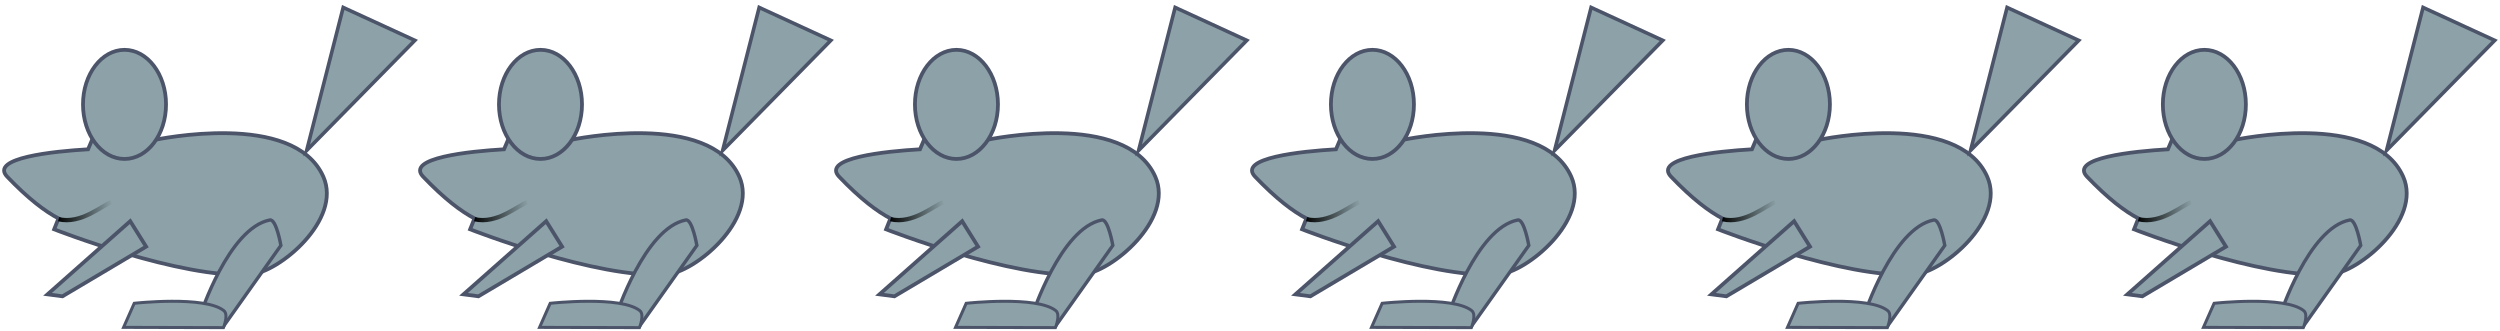
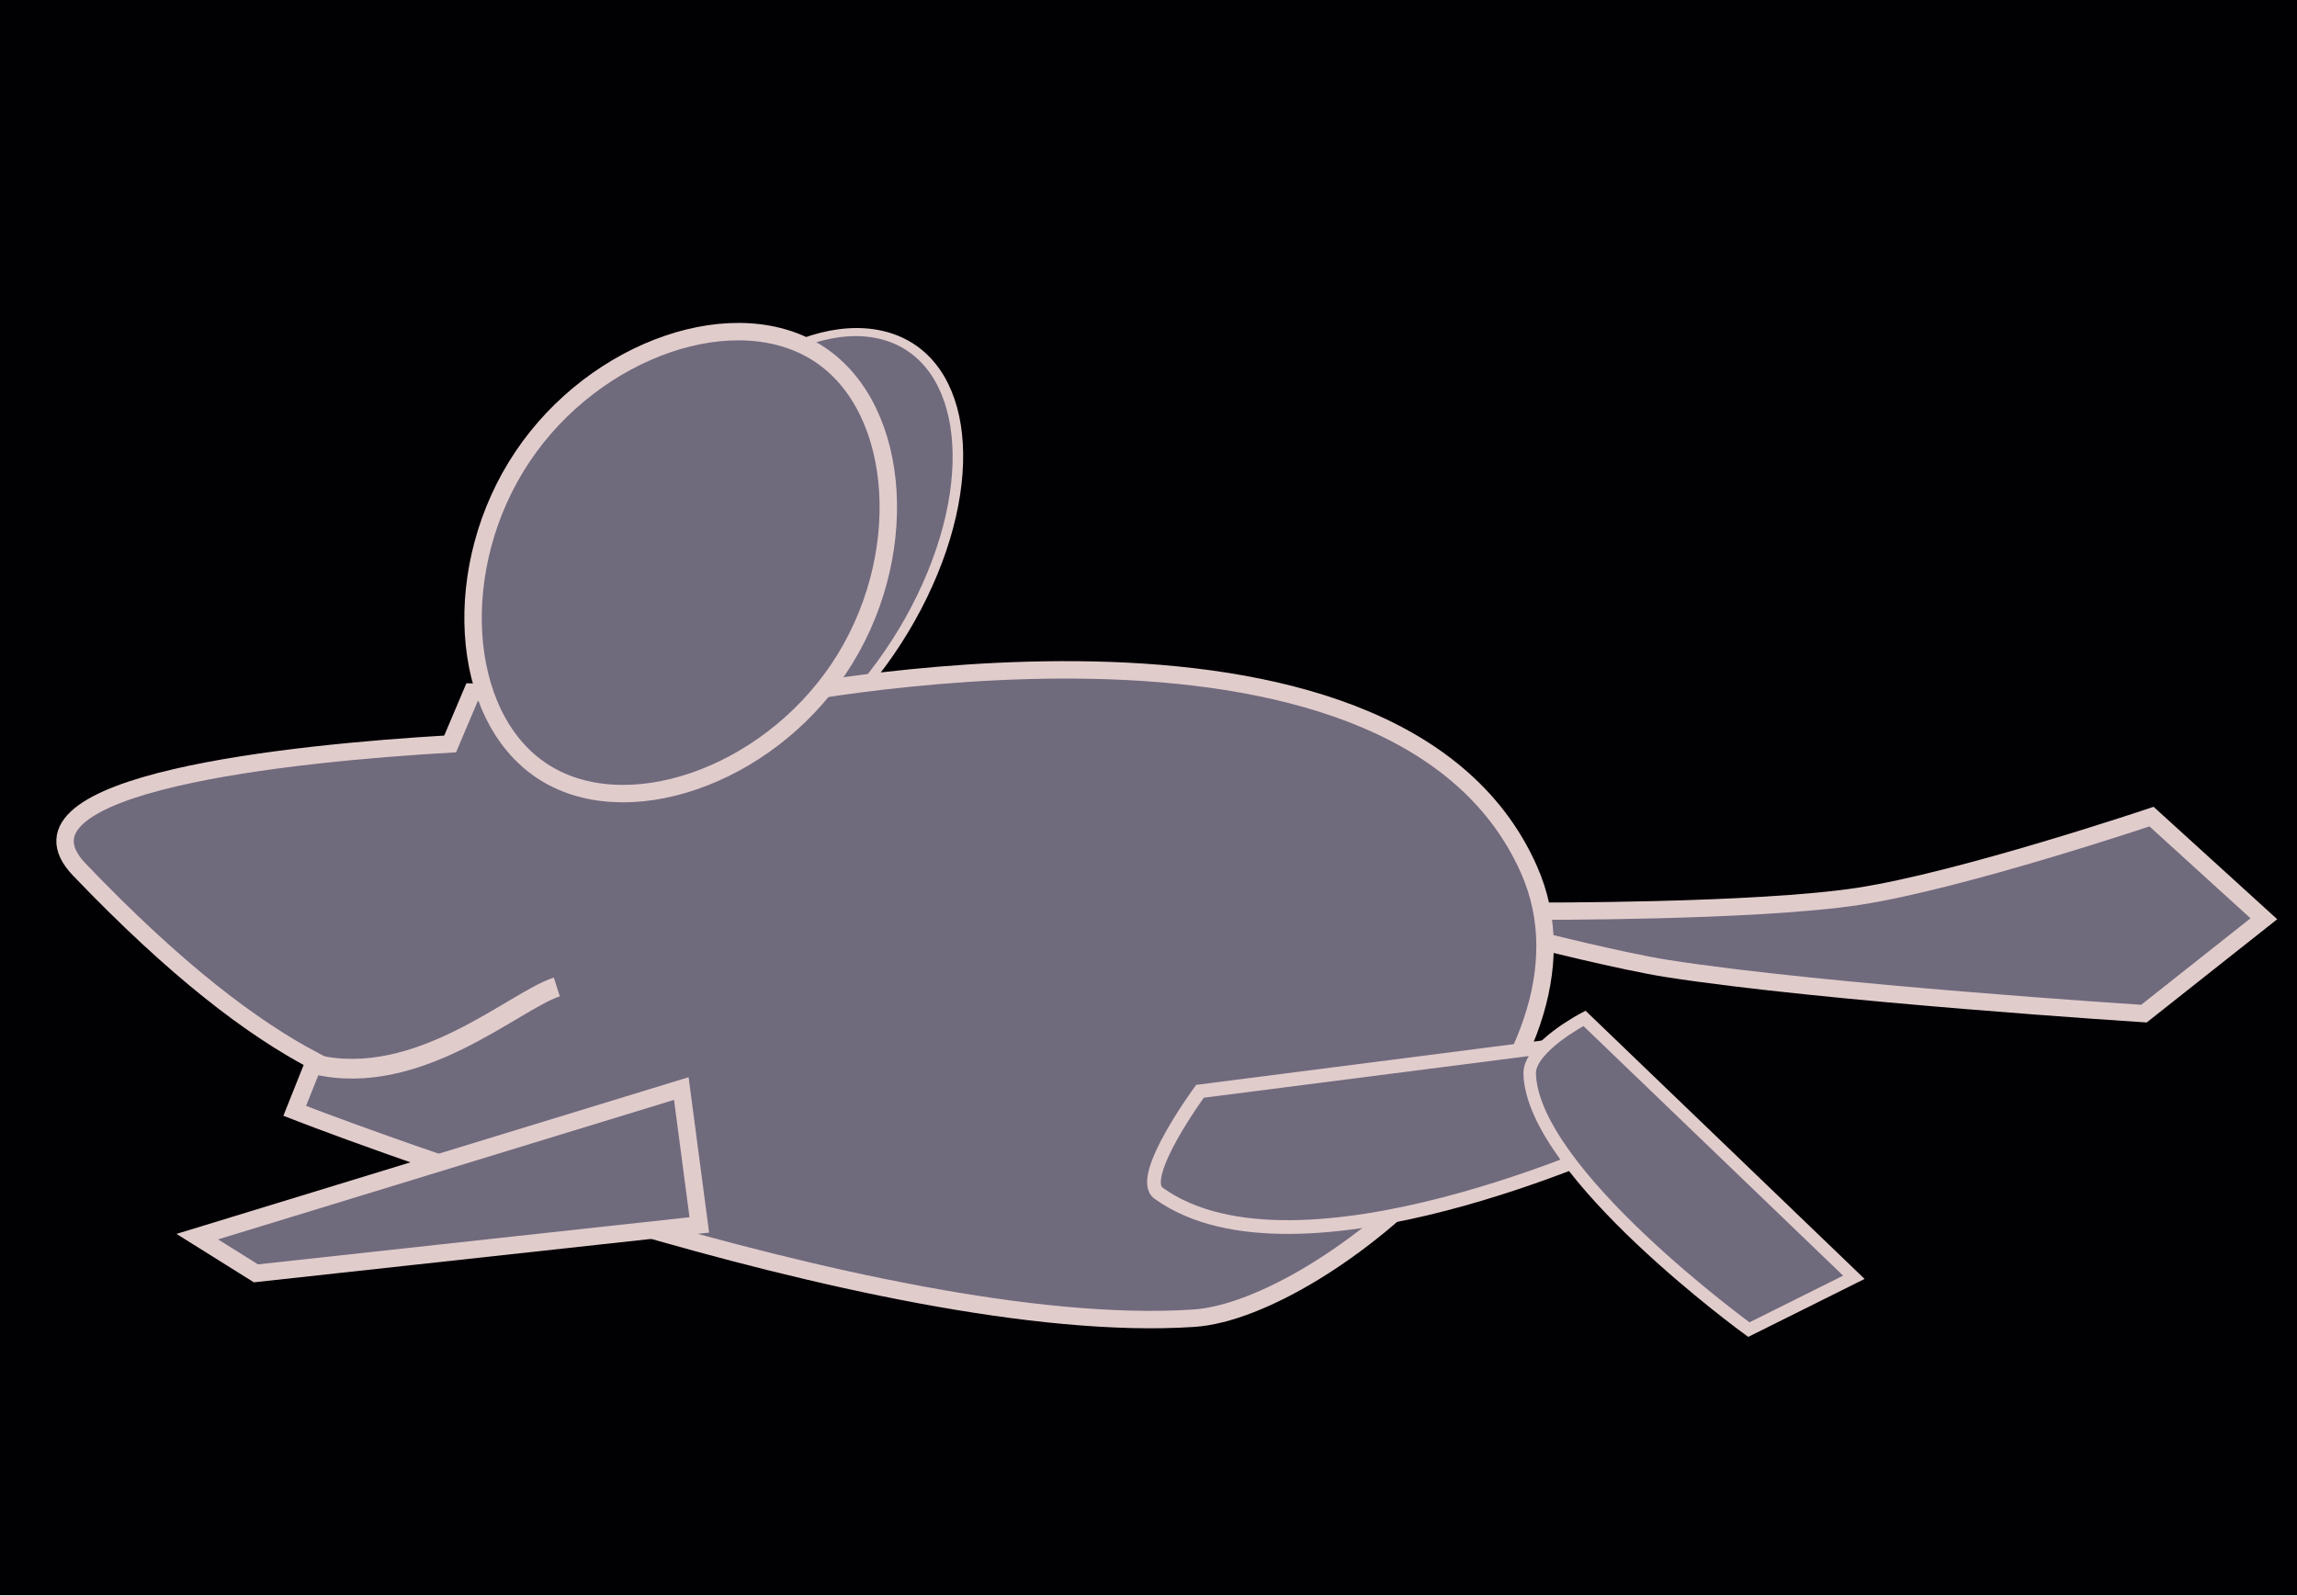
- <svg xmlns="http://www.w3.org/2000/svg" xmlns:xlink="http://www.w3.org/1999/xlink" version="1.1" width="179.656" height="23.719" id="svg2985">
+ <svg xmlns="http://www.w3.org/2000/svg" xmlns:xlink="http://www.w3.org/1999/xlink" version="1.1" width="36" height="25" id="svg2985">
  <defs id="defs2987">
    <linearGradient id="linearGradient3826">
      <stop style="stop-color:#000000;stop-opacity:1;" offset="0" id="stop3828" />
      <stop style="stop-color:#000000;stop-opacity:0;" offset="1" id="stop3830" />
    </linearGradient>
    <linearGradient xlink:href="#linearGradient3826" id="linearGradient3832" x1="4.098" y1="15.974" x2="8.099" y2="15.974" gradientUnits="userSpaceOnUse" gradientTransform="translate(0.00618902,-0.6694072)" />
    <linearGradient xlink:href="#linearGradient3826" id="linearGradient3883" gradientUnits="userSpaceOnUse" gradientTransform="translate(0.00618902,-0.6694072)" x1="4.098" y1="15.974" x2="8.099" y2="15.974" />
    <linearGradient xlink:href="#linearGradient3826" id="linearGradient3903" gradientUnits="userSpaceOnUse" gradientTransform="translate(0.00618902,-0.6694072)" x1="4.098" y1="15.974" x2="8.099" y2="15.974" />
    <linearGradient xlink:href="#linearGradient3826" id="linearGradient3923" gradientUnits="userSpaceOnUse" gradientTransform="translate(0.00618902,-0.6694072)" x1="4.098" y1="15.974" x2="8.099" y2="15.974" />
    <linearGradient xlink:href="#linearGradient3826" id="linearGradient3943" gradientUnits="userSpaceOnUse" gradientTransform="translate(0.00618902,-0.6694072)" x1="4.098" y1="15.974" x2="8.099" y2="15.974" />
    <linearGradient xlink:href="#linearGradient3826" id="linearGradient3963" gradientUnits="userSpaceOnUse" gradientTransform="translate(0.00618902,-0.6694072)" x1="4.098" y1="15.974" x2="8.099" y2="15.974" />
    <linearGradient xlink:href="#linearGradient3826" id="linearGradient3983" gradientUnits="userSpaceOnUse" gradientTransform="translate(0.00618902,-0.6694072)" x1="4.098" y1="15.974" x2="8.099" y2="15.974" />
    <linearGradient xlink:href="#linearGradient3826" id="linearGradient4003" gradientUnits="userSpaceOnUse" gradientTransform="translate(0.00618902,-0.6694072)" x1="4.098" y1="15.974" x2="8.099" y2="15.974" />
-     <linearGradient xlink:href="#linearGradient3826" id="linearGradient4006" gradientUnits="userSpaceOnUse" gradientTransform="translate(0.00618902,-0.7944072)" x1="4.098" y1="15.974" x2="8.099" y2="15.974" />
-     <linearGradient xlink:href="#linearGradient3826" id="linearGradient4016" gradientUnits="userSpaceOnUse" gradientTransform="translate(29.89887,-0.7944072)" x1="4.098" y1="15.974" x2="8.099" y2="15.974" />
-     <linearGradient xlink:href="#linearGradient3826" id="linearGradient4026" gradientUnits="userSpaceOnUse" gradientTransform="translate(59.79156,-0.7944072)" x1="4.098" y1="15.974" x2="8.099" y2="15.974" />
-     <linearGradient xlink:href="#linearGradient3826" id="linearGradient4036" gradientUnits="userSpaceOnUse" gradientTransform="translate(89.68424,-0.7944072)" x1="4.098" y1="15.974" x2="8.099" y2="15.974" />
-     <linearGradient xlink:href="#linearGradient3826" id="linearGradient4046" gradientUnits="userSpaceOnUse" gradientTransform="translate(119.5769,-0.7944072)" x1="4.098" y1="15.974" x2="8.099" y2="15.974" />
-     <linearGradient xlink:href="#linearGradient3826" id="linearGradient4056" gradientUnits="userSpaceOnUse" gradientTransform="translate(149.4696,-0.7944072)" x1="4.098" y1="15.974" x2="8.099" y2="15.974" />
  </defs>
-   <g id="g4065" style="display:none">
-     <rect y="0.159" x="0.156" height="23.415" width="29.893" id="rect3857" style="fill:#000000;fill-opacity:1;stroke:#000000;stroke-width:0.309;stroke-linecap:butt;stroke-linejoin:miter;stroke-miterlimit:4;stroke-opacity:1;stroke-dasharray:none" />
-     <rect style="fill:#000000;fill-opacity:1;stroke:#000000;stroke-width:0.309;stroke-linecap:butt;stroke-linejoin:miter;stroke-miterlimit:4;stroke-opacity:1;stroke-dasharray:none" id="rect3907" width="29.893" height="23.415" x="30.049" y="0.159" />
-     <rect style="fill:#000000;fill-opacity:1;stroke:#000000;stroke-width:0.309;stroke-linecap:butt;stroke-linejoin:miter;stroke-miterlimit:4;stroke-opacity:1;stroke-dasharray:none" id="rect3927" width="29.893" height="23.415" x="59.942" y="0.159" />
-     <rect style="fill:#000000;fill-opacity:1;stroke:#000000;stroke-width:0.309;stroke-linecap:butt;stroke-linejoin:miter;stroke-miterlimit:4;stroke-opacity:1;stroke-dasharray:none" id="rect3947" width="29.893" height="23.415" x="89.834" y="0.159" />
-     <rect style="fill:#000000;fill-opacity:1;stroke:#000000;stroke-width:0.309;stroke-linecap:butt;stroke-linejoin:miter;stroke-miterlimit:4;stroke-opacity:1;stroke-dasharray:none" id="rect3967" width="29.893" height="23.415" x="119.727" y="0.159" />
-     <rect style="fill:#000000;fill-opacity:1;stroke:#000000;stroke-width:0.309;stroke-linecap:butt;stroke-linejoin:miter;stroke-miterlimit:4;stroke-opacity:1;stroke-dasharray:none" id="rect3987" width="29.893" height="23.415" x="149.62" y="0.159" />
-   </g>
-   <path style="fill:#8ca2a8;fill-opacity:1;stroke:#4c5469;stroke-width:0.273;stroke-linecap:butt;stroke-linejoin:miter;stroke-miterlimit:4.883;stroke-opacity:1;stroke-dasharray:none" id="path2993" d="m 16.423,9.573 c -2.751,-0.061 -5.25,0.469 -5.25,0.469 l -4.5,-0.125 -0.344,0.812 c -2.48,0.144 -7.105,0.618 -5.812,1.969 1.519,1.587 2.714,2.489 3.687,3 l -0.312,0.781 c 0,0 9.137,3.581 14.094,3.25 2.054,-0.137 6.62,-3.938 5.25,-7.031 -1.061,-2.395 -4.062,-3.064 -6.812,-3.125 z" />
-   <path style="fill:#8ca2a8;fill-opacity:1;stroke:#4c5469;stroke-width:0.245;stroke-linecap:butt;stroke-linejoin:miter;stroke-miterlimit:4.883;stroke-opacity:1;stroke-dasharray:none" id="path3769" d="m 19.392,15.811 c -2.962,0.57 -5.008,6.861 -5.008,6.861 l 1.646,0.82 4.155,-5.854 c 0,0 -0.33,-1.917 -0.793,-1.827 z" />
-   <path style="fill:#8ca2a8;fill-opacity:1;stroke:#4c5469;stroke-width:0.217;stroke-linecap:butt;stroke-linejoin:miter;stroke-miterlimit:4.883;stroke-opacity:1;stroke-dasharray:none" id="path3771" d="m 16.058,23.544 c 0,0 0.389,-0.929 0.027,-1.22 C 14.728,21.232 9.646,21.795 9.646,21.795 l -0.765,1.73 z" />
-   <path style="fill:#8ca2a8;fill-opacity:1;stroke:#4c5469;stroke-width:0.273;stroke-miterlimit:4.883;stroke-opacity:1;stroke-dasharray:none" id="path3777" d="m 11.931,7.502 a 2.983,3.921 0 1 1 -5.966,0 2.983,3.921 0 1 1 5.966,0 z" />
-   <path style="fill:#8ca2a8;fill-opacity:1;stroke:#4c5469;stroke-width:0.259;stroke-linecap:butt;stroke-linejoin:miter;stroke-miterlimit:4.883;stroke-opacity:1;stroke-dasharray:none" id="path3779" d="M 22.038,10.813 24.664,0.536 29.814,2.903 z" />
-   <path style="fill:#8ca2a8;fill-opacity:1;stroke:#4c5469;stroke-width:0.273;stroke-linecap:butt;stroke-linejoin:miter;stroke-miterlimit:4.883;stroke-opacity:1;stroke-dasharray:none" id="path3781" d="M 10.501,17.723 4.491,21.293 3.416,21.151 9.358,15.894 z" />
-   <path style="fill:none;stroke:url(#linearGradient4006);stroke-width:0.309;stroke-linecap:butt;stroke-linejoin:miter;stroke-miterlimit:4;stroke-opacity:1;stroke-dasharray:none" d="m 4.209,15.752 c 1.622,0.385 3.12,-0.999 3.792,-1.213" id="path3056" />
-   <path d="m 46.315,9.573 c -2.751,-0.061 -5.25,0.469 -5.25,0.469 l -4.5,-0.125 -0.344,0.812 c -2.48,0.144 -7.105,0.618 -5.812,1.969 1.519,1.587 2.714,2.489 3.688,3 l -0.312,0.781 c 0,0 9.137,3.581 14.094,3.25 2.054,-0.137 6.62,-3.938 5.25,-7.031 -1.061,-2.395 -4.062,-3.064 -6.812,-3.125 z" id="path3909" style="fill:#8ca2a8;fill-opacity:1;stroke:#4c5469;stroke-width:0.273;stroke-linecap:butt;stroke-linejoin:miter;stroke-miterlimit:4.883;stroke-opacity:1;stroke-dasharray:none" />
-   <path d="m 49.285,15.811 c -2.962,0.57 -5.008,6.861 -5.008,6.861 l 1.646,0.82 4.155,-5.854 c 0,0 -0.33,-1.917 -0.793,-1.827 z" id="path3911" style="fill:#8ca2a8;fill-opacity:1;stroke:#4c5469;stroke-width:0.245;stroke-linecap:butt;stroke-linejoin:miter;stroke-miterlimit:4.883;stroke-opacity:1;stroke-dasharray:none" />
-   <path d="m 45.951,23.544 c 0,0 0.389,-0.929 0.027,-1.22 -1.357,-1.091 -6.439,-0.528 -6.439,-0.528 l -0.765,1.73 z" id="path3913" style="fill:#8ca2a8;fill-opacity:1;stroke:#4c5469;stroke-width:0.217;stroke-linecap:butt;stroke-linejoin:miter;stroke-miterlimit:4.883;stroke-opacity:1;stroke-dasharray:none" />
-   <path d="m 41.824,7.502 a 2.983,3.921 0 1 1 -5.966,0 2.983,3.921 0 1 1 5.966,0 z" id="path3915" style="fill:#8ca2a8;fill-opacity:1;stroke:#4c5469;stroke-width:0.273;stroke-miterlimit:4.883;stroke-opacity:1;stroke-dasharray:none" />
-   <path d="M 51.931,10.813 54.557,0.536 59.706,2.903 z" id="path3917" style="fill:#8ca2a8;fill-opacity:1;stroke:#4c5469;stroke-width:0.259;stroke-linecap:butt;stroke-linejoin:miter;stroke-miterlimit:4.883;stroke-opacity:1;stroke-dasharray:none" />
-   <path d="m 40.393,17.723 -6.01,3.57 -1.074,-0.142 5.942,-5.256 z" id="path3919" style="fill:#8ca2a8;fill-opacity:1;stroke:#4c5469;stroke-width:0.273;stroke-linecap:butt;stroke-linejoin:miter;stroke-miterlimit:4.883;stroke-opacity:1;stroke-dasharray:none" />
-   <path id="path3921" d="m 34.101,15.752 c 1.622,0.385 3.12,-0.999 3.792,-1.213" style="fill:none;stroke:url(#linearGradient4016);stroke-width:0.309;stroke-linecap:butt;stroke-linejoin:miter;stroke-miterlimit:4;stroke-opacity:1;stroke-dasharray:none" />
-   <path d="m 76.208,9.573 c -2.751,-0.061 -5.25,0.469 -5.25,0.469 l -4.5,-0.125 -0.344,0.812 c -2.48,0.144 -7.105,0.618 -5.812,1.969 1.519,1.587 2.714,2.489 3.688,3 l -0.312,0.781 c 0,0 9.137,3.581 14.094,3.25 2.054,-0.137 6.62,-3.938 5.25,-7.031 -1.061,-2.395 -4.062,-3.064 -6.812,-3.125 z" id="path3929" style="fill:#8ca2a8;fill-opacity:1;stroke:#4c5469;stroke-width:0.273;stroke-linecap:butt;stroke-linejoin:miter;stroke-miterlimit:4.883;stroke-opacity:1;stroke-dasharray:none" />
-   <path d="m 79.177,15.811 c -2.962,0.57 -5.008,6.861 -5.008,6.861 l 1.646,0.82 4.155,-5.854 c 0,0 -0.33,-1.917 -0.793,-1.827 z" id="path3931" style="fill:#8ca2a8;fill-opacity:1;stroke:#4c5469;stroke-width:0.245;stroke-linecap:butt;stroke-linejoin:miter;stroke-miterlimit:4.883;stroke-opacity:1;stroke-dasharray:none" />
-   <path d="m 75.844,23.544 c 0,0 0.389,-0.929 0.027,-1.22 -1.357,-1.091 -6.439,-0.528 -6.439,-0.528 l -0.765,1.73 z" id="path3933" style="fill:#8ca2a8;fill-opacity:1;stroke:#4c5469;stroke-width:0.217;stroke-linecap:butt;stroke-linejoin:miter;stroke-miterlimit:4.883;stroke-opacity:1;stroke-dasharray:none" />
-   <path d="m 71.716,7.502 a 2.983,3.921 0 1 1 -5.966,0 2.983,3.921 0 1 1 5.966,0 z" id="path3935" style="fill:#8ca2a8;fill-opacity:1;stroke:#4c5469;stroke-width:0.273;stroke-miterlimit:4.883;stroke-opacity:1;stroke-dasharray:none" />
-   <path d="M 81.823,10.813 84.449,0.536 89.599,2.903 z" id="path3937" style="fill:#8ca2a8;fill-opacity:1;stroke:#4c5469;stroke-width:0.259;stroke-linecap:butt;stroke-linejoin:miter;stroke-miterlimit:4.883;stroke-opacity:1;stroke-dasharray:none" />
-   <path d="m 70.286,17.723 -6.01,3.57 -1.074,-0.142 5.942,-5.256 z" id="path3939" style="fill:#8ca2a8;fill-opacity:1;stroke:#4c5469;stroke-width:0.273;stroke-linecap:butt;stroke-linejoin:miter;stroke-miterlimit:4.883;stroke-opacity:1;stroke-dasharray:none" />
-   <path id="path3941" d="m 63.994,15.752 c 1.622,0.385 3.12,-0.999 3.792,-1.213" style="fill:none;stroke:url(#linearGradient4026);stroke-width:0.309;stroke-linecap:butt;stroke-linejoin:miter;stroke-miterlimit:4;stroke-opacity:1;stroke-dasharray:none" />
-   <path d="m 106.101,9.573 c -2.751,-0.061 -5.25,0.469 -5.25,0.469 l -4.5,-0.125 -0.344,0.812 c -2.48,0.144 -7.105,0.618 -5.812,1.969 1.519,1.587 2.714,2.489 3.688,3 l -0.312,0.781 c 0,0 9.137,3.581 14.094,3.25 2.054,-0.137 6.62,-3.938 5.25,-7.031 -1.061,-2.395 -4.062,-3.064 -6.812,-3.125 z" id="path3949" style="fill:#8ca2a8;fill-opacity:1;stroke:#4c5469;stroke-width:0.273;stroke-linecap:butt;stroke-linejoin:miter;stroke-miterlimit:4.883;stroke-opacity:1;stroke-dasharray:none" />
-   <path d="m 109.07,15.811 c -2.962,0.57 -5.008,6.861 -5.008,6.861 l 1.646,0.82 4.155,-5.854 c 0,0 -0.33,-1.917 -0.793,-1.827 z" id="path3951" style="fill:#8ca2a8;fill-opacity:1;stroke:#4c5469;stroke-width:0.245;stroke-linecap:butt;stroke-linejoin:miter;stroke-miterlimit:4.883;stroke-opacity:1;stroke-dasharray:none" />
-   <path d="m 105.736,23.544 c 0,0 0.389,-0.929 0.027,-1.22 -1.357,-1.091 -6.439,-0.528 -6.439,-0.528 l -0.765,1.73 z" id="path3953" style="fill:#8ca2a8;fill-opacity:1;stroke:#4c5469;stroke-width:0.217;stroke-linecap:butt;stroke-linejoin:miter;stroke-miterlimit:4.883;stroke-opacity:1;stroke-dasharray:none" />
-   <path d="m 101.609,7.502 a 2.983,3.921 0 1 1 -5.966,0 2.983,3.921 0 1 1 5.966,0 z" id="path3955" style="fill:#8ca2a8;fill-opacity:1;stroke:#4c5469;stroke-width:0.273;stroke-miterlimit:4.883;stroke-opacity:1;stroke-dasharray:none" />
-   <path d="M 111.716,10.813 114.342,0.536 119.492,2.903 z" id="path3957" style="fill:#8ca2a8;fill-opacity:1;stroke:#4c5469;stroke-width:0.259;stroke-linecap:butt;stroke-linejoin:miter;stroke-miterlimit:4.883;stroke-opacity:1;stroke-dasharray:none" />
-   <path d="m 100.179,17.723 -6.01,3.57 -1.074,-0.142 5.942,-5.256 z" id="path3959" style="fill:#8ca2a8;fill-opacity:1;stroke:#4c5469;stroke-width:0.273;stroke-linecap:butt;stroke-linejoin:miter;stroke-miterlimit:4.883;stroke-opacity:1;stroke-dasharray:none" />
-   <path id="path3961" d="m 93.887,15.752 c 1.622,0.385 3.12,-0.999 3.792,-1.213" style="fill:none;stroke:url(#linearGradient4036);stroke-width:0.309;stroke-linecap:butt;stroke-linejoin:miter;stroke-miterlimit:4;stroke-opacity:1;stroke-dasharray:none" />
-   <path d="m 135.993,9.573 c -2.751,-0.061 -5.25,0.469 -5.25,0.469 l -4.5,-0.125 -0.344,0.812 c -2.48,0.144 -7.105,0.618 -5.812,1.969 1.519,1.587 2.714,2.489 3.688,3 l -0.312,0.781 c 0,0 9.137,3.581 14.094,3.25 2.054,-0.137 6.62,-3.938 5.25,-7.031 -1.061,-2.395 -4.062,-3.064 -6.812,-3.125 z" id="path3969" style="fill:#8ca2a8;fill-opacity:1;stroke:#4c5469;stroke-width:0.273;stroke-linecap:butt;stroke-linejoin:miter;stroke-miterlimit:4.883;stroke-opacity:1;stroke-dasharray:none" />
-   <path d="m 138.963,15.811 c -2.962,0.57 -5.008,6.861 -5.008,6.861 l 1.646,0.82 4.155,-5.854 c 0,0 -0.33,-1.917 -0.793,-1.827 z" id="path3971" style="fill:#8ca2a8;fill-opacity:1;stroke:#4c5469;stroke-width:0.245;stroke-linecap:butt;stroke-linejoin:miter;stroke-miterlimit:4.883;stroke-opacity:1;stroke-dasharray:none" />
-   <path d="m 135.629,23.544 c 0,0 0.389,-0.929 0.027,-1.22 -1.357,-1.091 -6.439,-0.528 -6.439,-0.528 l -0.765,1.73 z" id="path3973" style="fill:#8ca2a8;fill-opacity:1;stroke:#4c5469;stroke-width:0.217;stroke-linecap:butt;stroke-linejoin:miter;stroke-miterlimit:4.883;stroke-opacity:1;stroke-dasharray:none" />
-   <path d="m 131.502,7.502 a 2.983,3.921 0 1 1 -5.966,0 2.983,3.921 0 1 1 5.966,0 z" id="path3975" style="fill:#8ca2a8;fill-opacity:1;stroke:#4c5469;stroke-width:0.273;stroke-miterlimit:4.883;stroke-opacity:1;stroke-dasharray:none" />
-   <path d="m 141.609,10.813 2.626,-10.277 5.15,2.368 z" id="path3977" style="fill:#8ca2a8;fill-opacity:1;stroke:#4c5469;stroke-width:0.259;stroke-linecap:butt;stroke-linejoin:miter;stroke-miterlimit:4.883;stroke-opacity:1;stroke-dasharray:none" />
-   <path d="m 130.071,17.723 -6.01,3.57 -1.074,-0.142 5.942,-5.256 z" id="path3979" style="fill:#8ca2a8;fill-opacity:1;stroke:#4c5469;stroke-width:0.273;stroke-linecap:butt;stroke-linejoin:miter;stroke-miterlimit:4.883;stroke-opacity:1;stroke-dasharray:none" />
-   <path id="path3981" d="m 123.779,15.752 c 1.622,0.385 3.12,-0.999 3.792,-1.213" style="fill:none;stroke:url(#linearGradient4046);stroke-width:0.309;stroke-linecap:butt;stroke-linejoin:miter;stroke-miterlimit:4;stroke-opacity:1;stroke-dasharray:none" />
-   <path d="m 165.886,9.573 c -2.751,-0.061 -5.25,0.469 -5.25,0.469 l -4.5,-0.125 -0.344,0.812 c -2.48,0.144 -7.105,0.618 -5.812,1.969 1.519,1.587 2.714,2.489 3.688,3 l -0.312,0.781 c 0,0 9.137,3.581 14.094,3.25 2.054,-0.137 6.62,-3.938 5.25,-7.031 -1.061,-2.395 -4.062,-3.064 -6.812,-3.125 z" id="path3989" style="fill:#8ca2a8;fill-opacity:1;stroke:#4c5469;stroke-width:0.273;stroke-linecap:butt;stroke-linejoin:miter;stroke-miterlimit:4.883;stroke-opacity:1;stroke-dasharray:none" />
-   <path d="m 168.855,15.811 c -2.962,0.57 -5.008,6.861 -5.008,6.861 l 1.646,0.82 4.155,-5.854 c 0,0 -0.33,-1.917 -0.793,-1.827 z" id="path3991" style="fill:#8ca2a8;fill-opacity:1;stroke:#4c5469;stroke-width:0.245;stroke-linecap:butt;stroke-linejoin:miter;stroke-miterlimit:4.883;stroke-opacity:1;stroke-dasharray:none" />
-   <path d="m 165.522,23.544 c 0,0 0.389,-0.929 0.027,-1.22 -1.357,-1.091 -6.439,-0.528 -6.439,-0.528 l -0.765,1.73 z" id="path3993" style="fill:#8ca2a8;fill-opacity:1;stroke:#4c5469;stroke-width:0.217;stroke-linecap:butt;stroke-linejoin:miter;stroke-miterlimit:4.883;stroke-opacity:1;stroke-dasharray:none" />
-   <path d="m 161.394,7.502 a 2.983,3.921 0 1 1 -5.966,0 2.983,3.921 0 1 1 5.966,0 z" id="path3995" style="fill:#8ca2a8;fill-opacity:1;stroke:#4c5469;stroke-width:0.273;stroke-miterlimit:4.883;stroke-opacity:1;stroke-dasharray:none" />
-   <path d="M 171.502,10.813 174.127,0.536 179.277,2.903 z" id="path3997" style="fill:#8ca2a8;fill-opacity:1;stroke:#4c5469;stroke-width:0.259;stroke-linecap:butt;stroke-linejoin:miter;stroke-miterlimit:4.883;stroke-opacity:1;stroke-dasharray:none" />
-   <path d="m 159.964,17.723 -6.01,3.57 -1.074,-0.142 5.942,-5.256 z" id="path3999" style="fill:#8ca2a8;fill-opacity:1;stroke:#4c5469;stroke-width:0.273;stroke-linecap:butt;stroke-linejoin:miter;stroke-miterlimit:4.883;stroke-opacity:1;stroke-dasharray:none" />
-   <path id="path4001" d="m 153.672,15.752 c 1.622,0.385 3.12,-0.999 3.792,-1.213" style="fill:none;stroke:url(#linearGradient4056);stroke-width:0.309;stroke-linecap:butt;stroke-linejoin:miter;stroke-miterlimit:4;stroke-opacity:1;stroke-dasharray:none" />
+   <rect style="fill:#010003;fill-opacity:1;stroke:none" id="rect3857" width="36" height="25" x="0" y="0" />
+   <path style="fill:#706a7d;fill-opacity:1;fill-rule:nonzero;stroke:#e1cccc;stroke-width:0.1;stroke-linecap:butt;stroke-linejoin:miter;stroke-miterlimit:4;stroke-opacity:1;stroke-dasharray:none" id="path6533" d="m 9.051,7.824 a 1.545,2.925 0 1 1 -3.091,0 1.545,2.925 0 1 1 3.091,0 z" transform="matrix(1.540511,0.3519468,-0.5922815,1.217478,5.139724,-3.358736)" />
+   <path style="fill:#706a7d;fill-opacity:1;stroke:#e1cccc;stroke-width:0.271;stroke-linecap:butt;stroke-linejoin:miter;stroke-miterlimit:4;stroke-opacity:1;stroke-dasharray:none" d="m 24.048,14.722 c 0,0 1.376,0.346 2.075,0.456 2.474,0.387 7.478,0.708 7.478,0.708 l 1.88,-1.487 -1.761,-1.601 c 0,0 -2.98,1.003 -4.596,1.25 -1.616,0.247 -5.101,0.232 -5.101,0.232 z" id="path6539" />
+   <path style="fill:#706a7d;fill-opacity:1;stroke:#e1cccc;stroke-width:0.273;stroke-linecap:butt;stroke-linejoin:miter;stroke-miterlimit:4.883;stroke-opacity:1;stroke-dasharray:none" id="path2993" d="m 17.149,10.503 c -2.751,-0.061 -5.25,0.469 -5.25,0.469 l -4.5,-0.125 -0.344,0.812 c -2.48,0.144 -7.105,0.618 -5.812,1.969 1.519,1.587 2.714,2.489 3.688,3 l -0.312,0.781 c 0,0 9.137,3.581 14.094,3.25 2.054,-0.137 6.62,-3.938 5.25,-7.031 -1.061,-2.395 -4.062,-3.064 -6.812,-3.125 z" />
+   <path style="fill:#706a7d;fill-opacity:1;stroke:#e1cccc;stroke-width:0.215;stroke-linecap:butt;stroke-linejoin:miter;stroke-miterlimit:4.883;stroke-opacity:1;stroke-dasharray:none" id="path3769" d="m 18.157,18.699 c 2.176,1.572 7.351,-0.843 7.351,-0.843 l -0.501,-1.548 -6.2,0.795 c 0,0 -0.991,1.35 -0.65,1.596 z" />
+   <path id="path6588" style="fill:#706a7d;fill-opacity:1;stroke:#e1cccc;stroke-width:0.273;stroke-miterlimit:4.883;stroke-opacity:1;stroke-dasharray:none" d="m 13.146,10.479 c -0.572,0.853 -1.413,1.47 -2.273,1.764 -0.86,0.295 -1.74,0.267 -2.389,-0.168 C 7.186,11.205 7.046,8.861 8.19,7.156 9.333,5.45 11.555,4.69 12.853,5.56 c 1.298,0.87 1.437,3.214 0.293,4.919 z" />
+   <path style="fill:#706a7d;fill-opacity:1;stroke:#e1cccc;stroke-width:0.273;stroke-linecap:butt;stroke-linejoin:miter;stroke-miterlimit:4.883;stroke-opacity:1;stroke-dasharray:none" id="path3781" d="M 10.96,19.197 4.011,19.956 3.092,19.381 10.678,17.06 z" />
+   <path style="fill:#706a7d;fill-opacity:1;stroke:#e1cccc;stroke-width:0.309;stroke-linecap:butt;stroke-linejoin:miter;stroke-miterlimit:4;stroke-opacity:1;stroke-dasharray:none" d="M 4.936,16.682 C 6.558,17.067 8.056,15.683 8.727,15.468" id="path3056" />
+   <path style="fill:#706a7d;fill-opacity:1;stroke:#e1cccc;stroke-width:0.196;stroke-linecap:butt;stroke-linejoin:miter;stroke-miterlimit:4.883;stroke-opacity:1;stroke-dasharray:none" id="path3771" d="m 24.833,15.96 c 0,0 -0.871,0.453 -0.859,0.868 0.047,1.554 3.435,4.01 3.435,4.01 l 1.646,-0.82 z" />
</svg>
